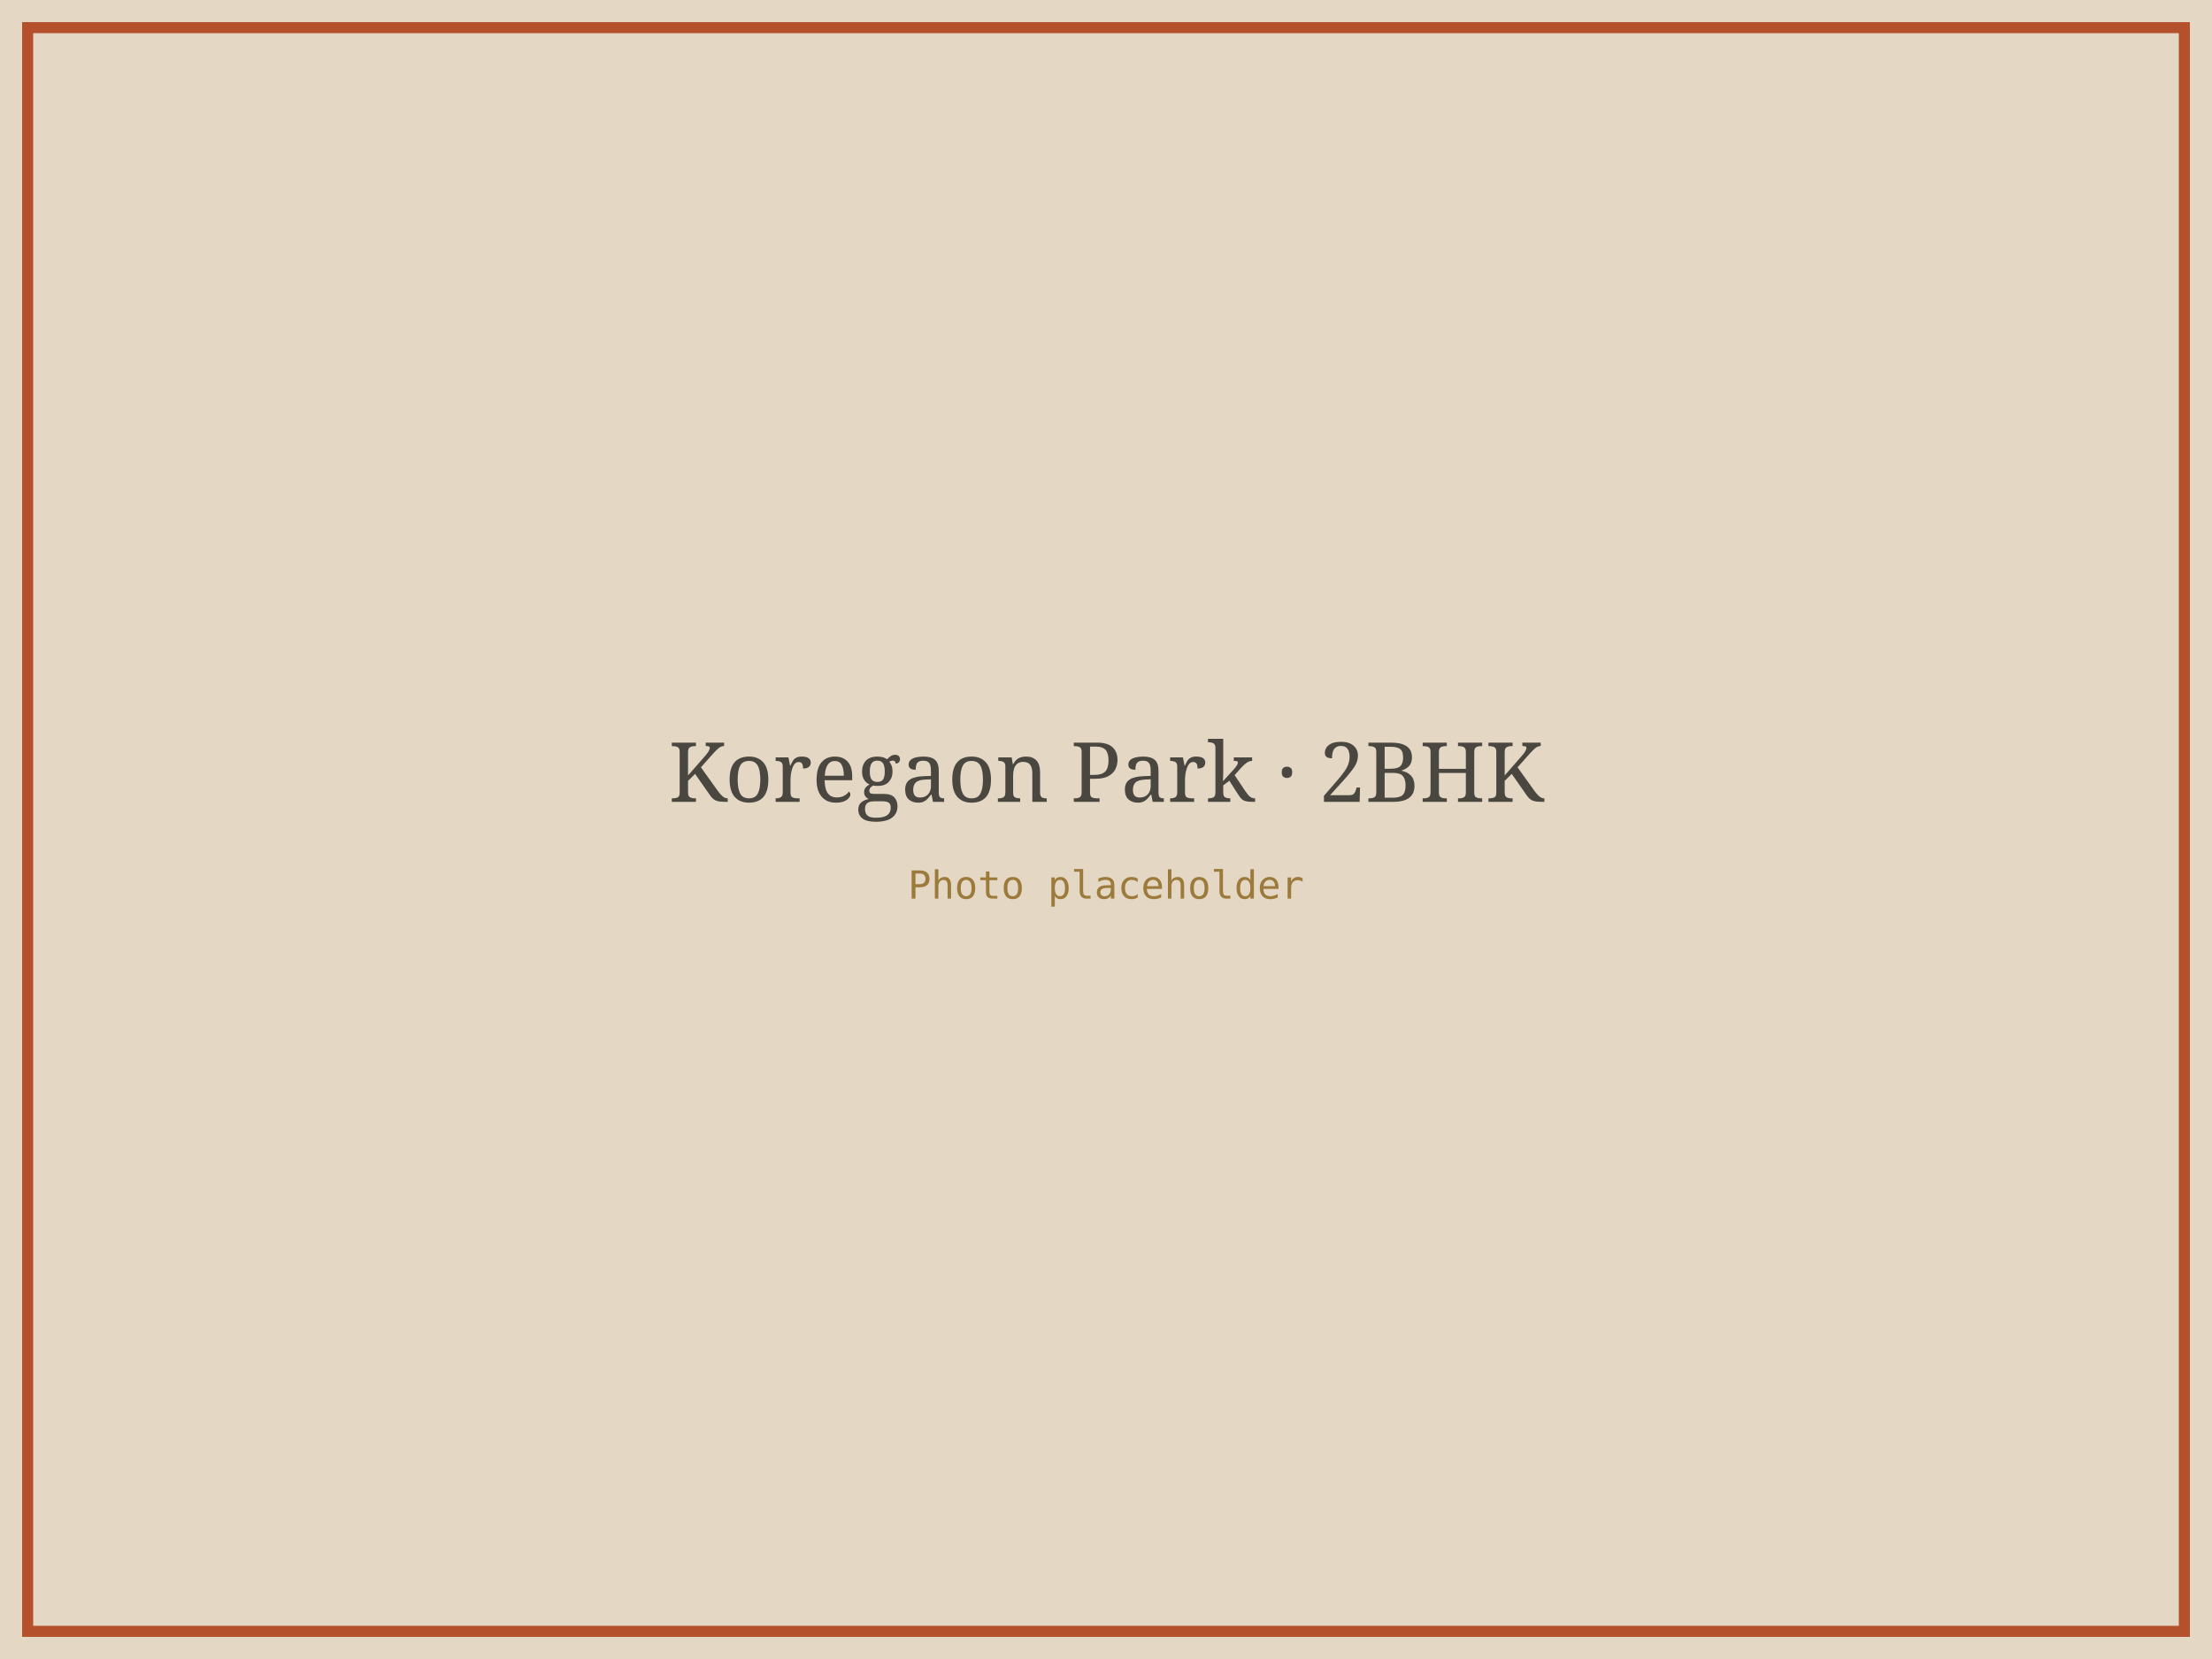
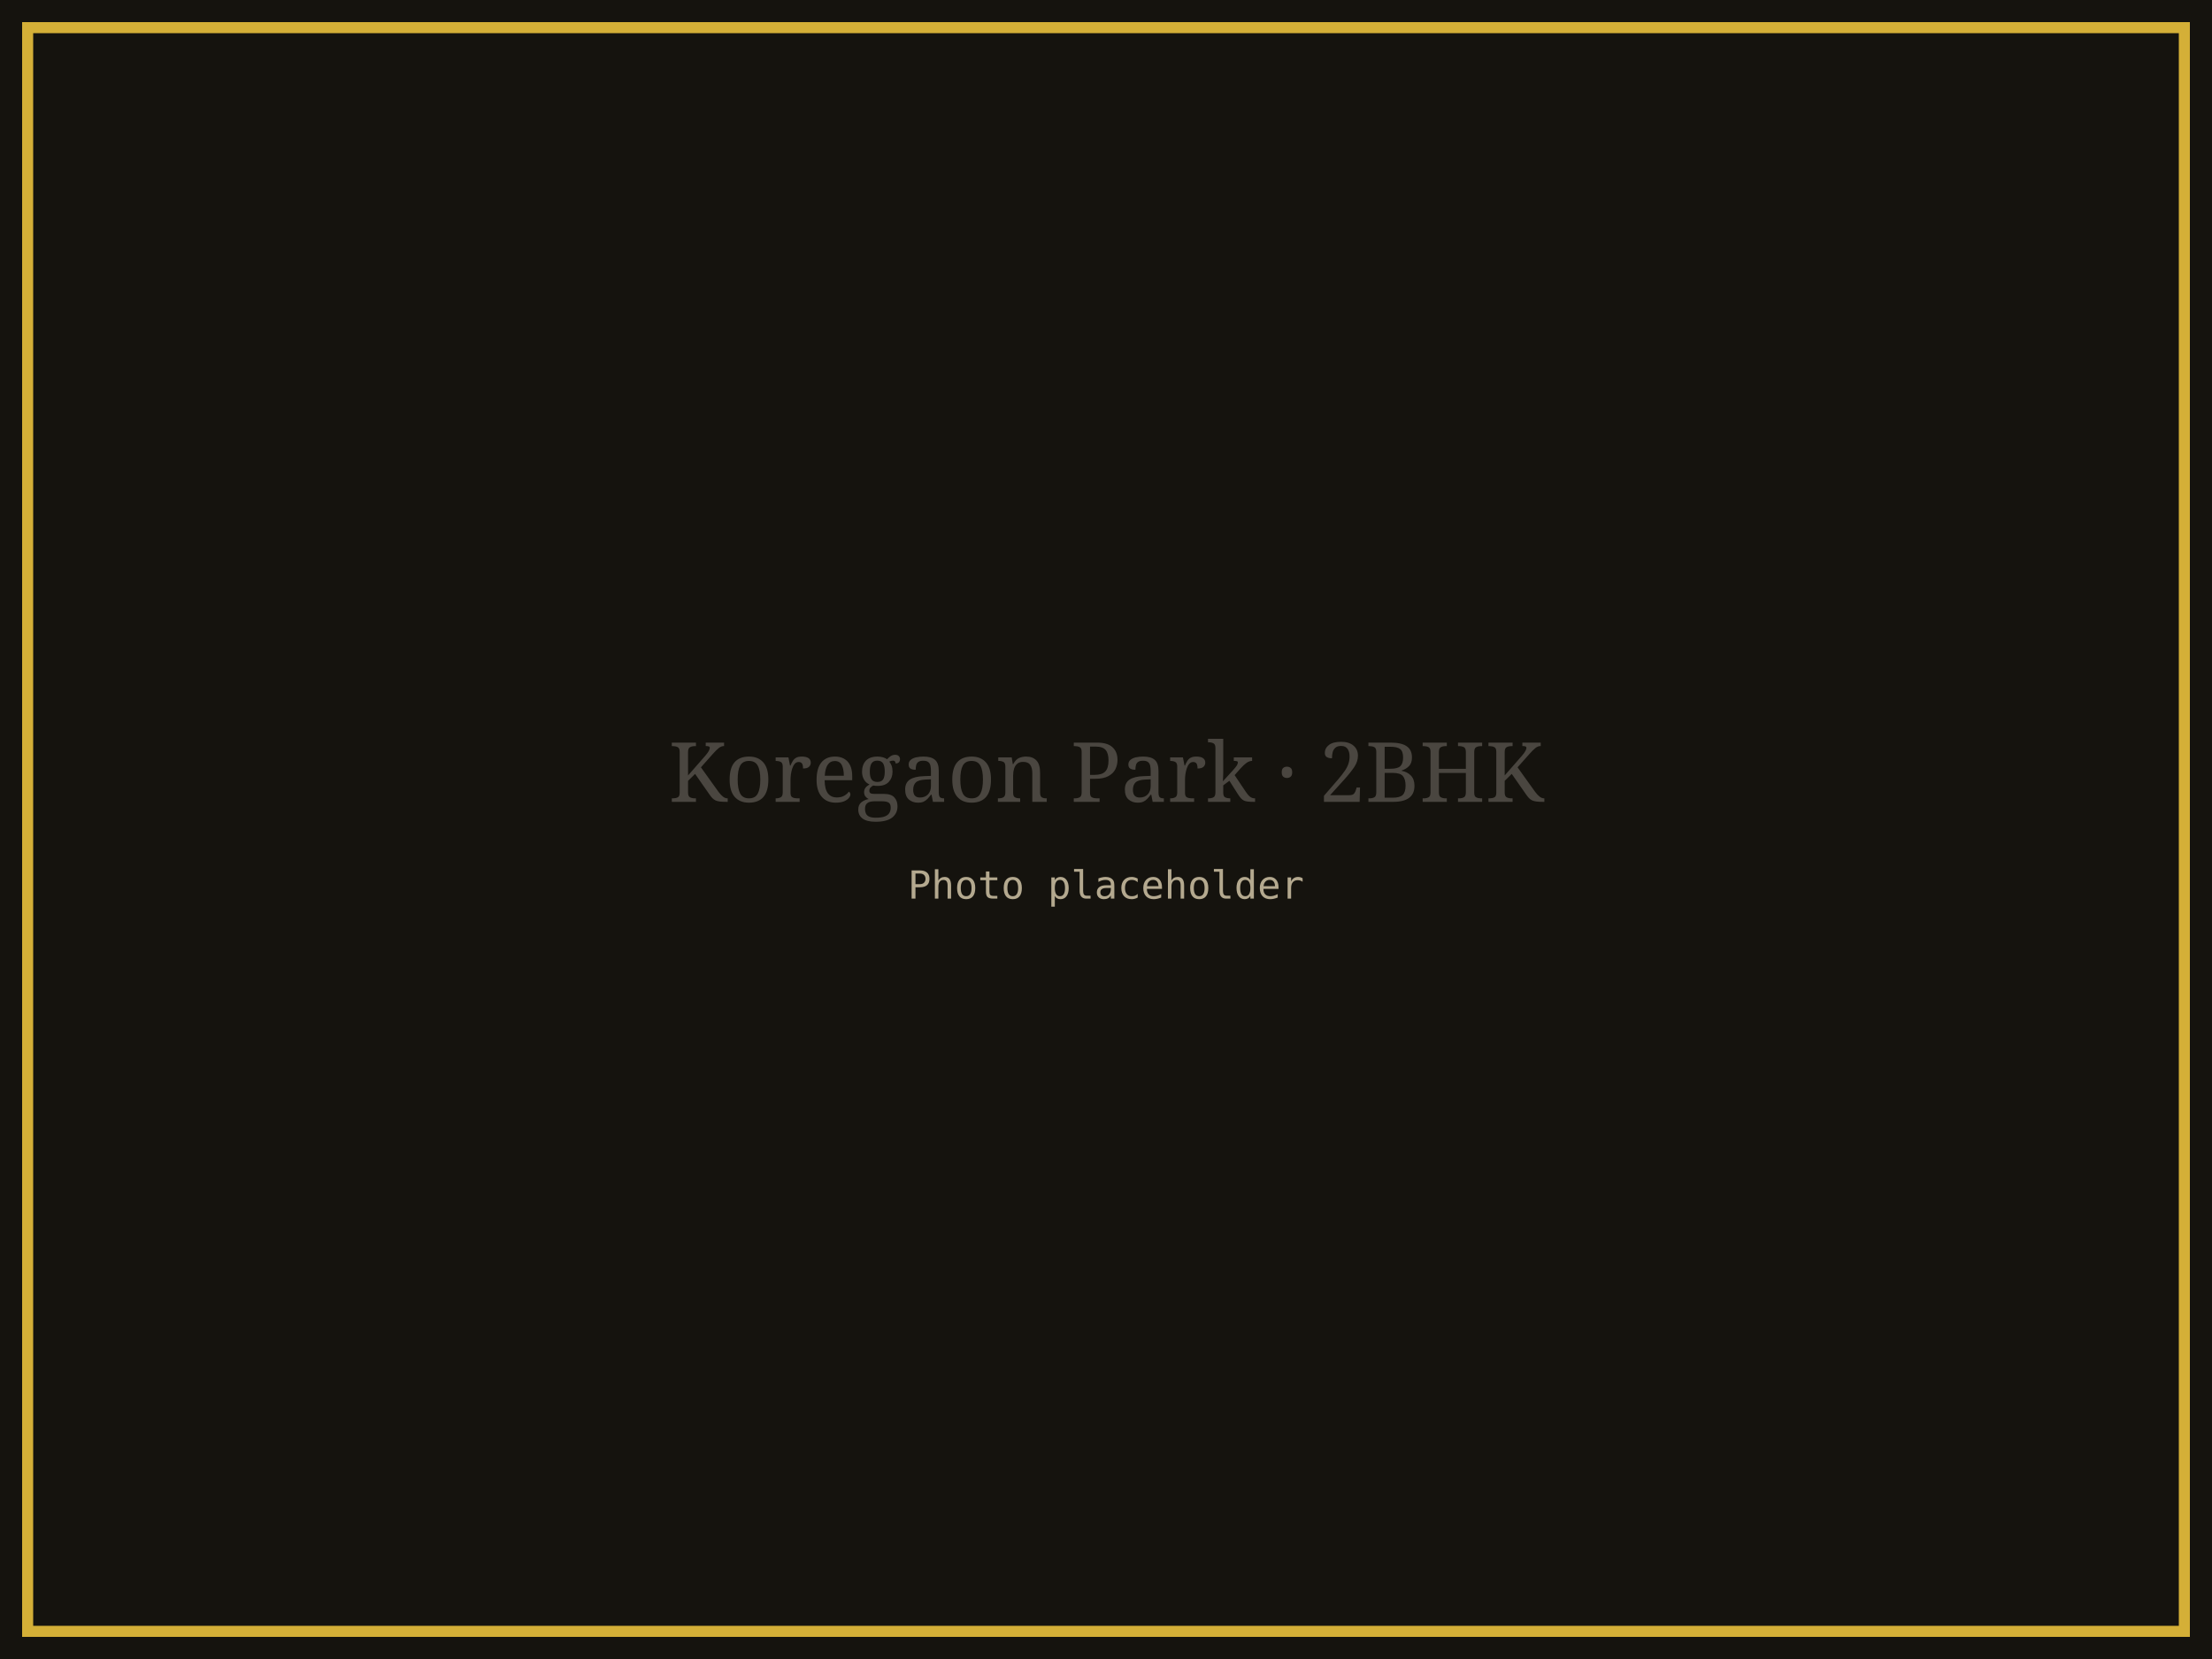
<svg xmlns="http://www.w3.org/2000/svg" viewBox="0 0 800 600">
-   <rect width="800" height="600" fill="#E4D8C4" />
-   <rect x="10" y="10" width="780" height="580" fill="none" stroke="#B5502D" stroke-width="4" />
+   <rect width="800" height="600" fill="#15130e" />
+   <rect x="10" y="10" width="780" height="580" fill="none" stroke="#d4af37" stroke-width="4" />
  <text x="400" y="290" font-family="Georgia, serif" font-size="30" fill="#4A4640" text-anchor="middle">Koregaon Park · 2BHK</text>
-   <text x="400" y="325" font-family="monospace" font-size="14" fill="#9C7A3C" text-anchor="middle">Photo placeholder</text>
+   <text x="400" y="325" font-family="monospace" font-size="14" fill="#b4a98f" text-anchor="middle">Photo placeholder</text>
</svg>
